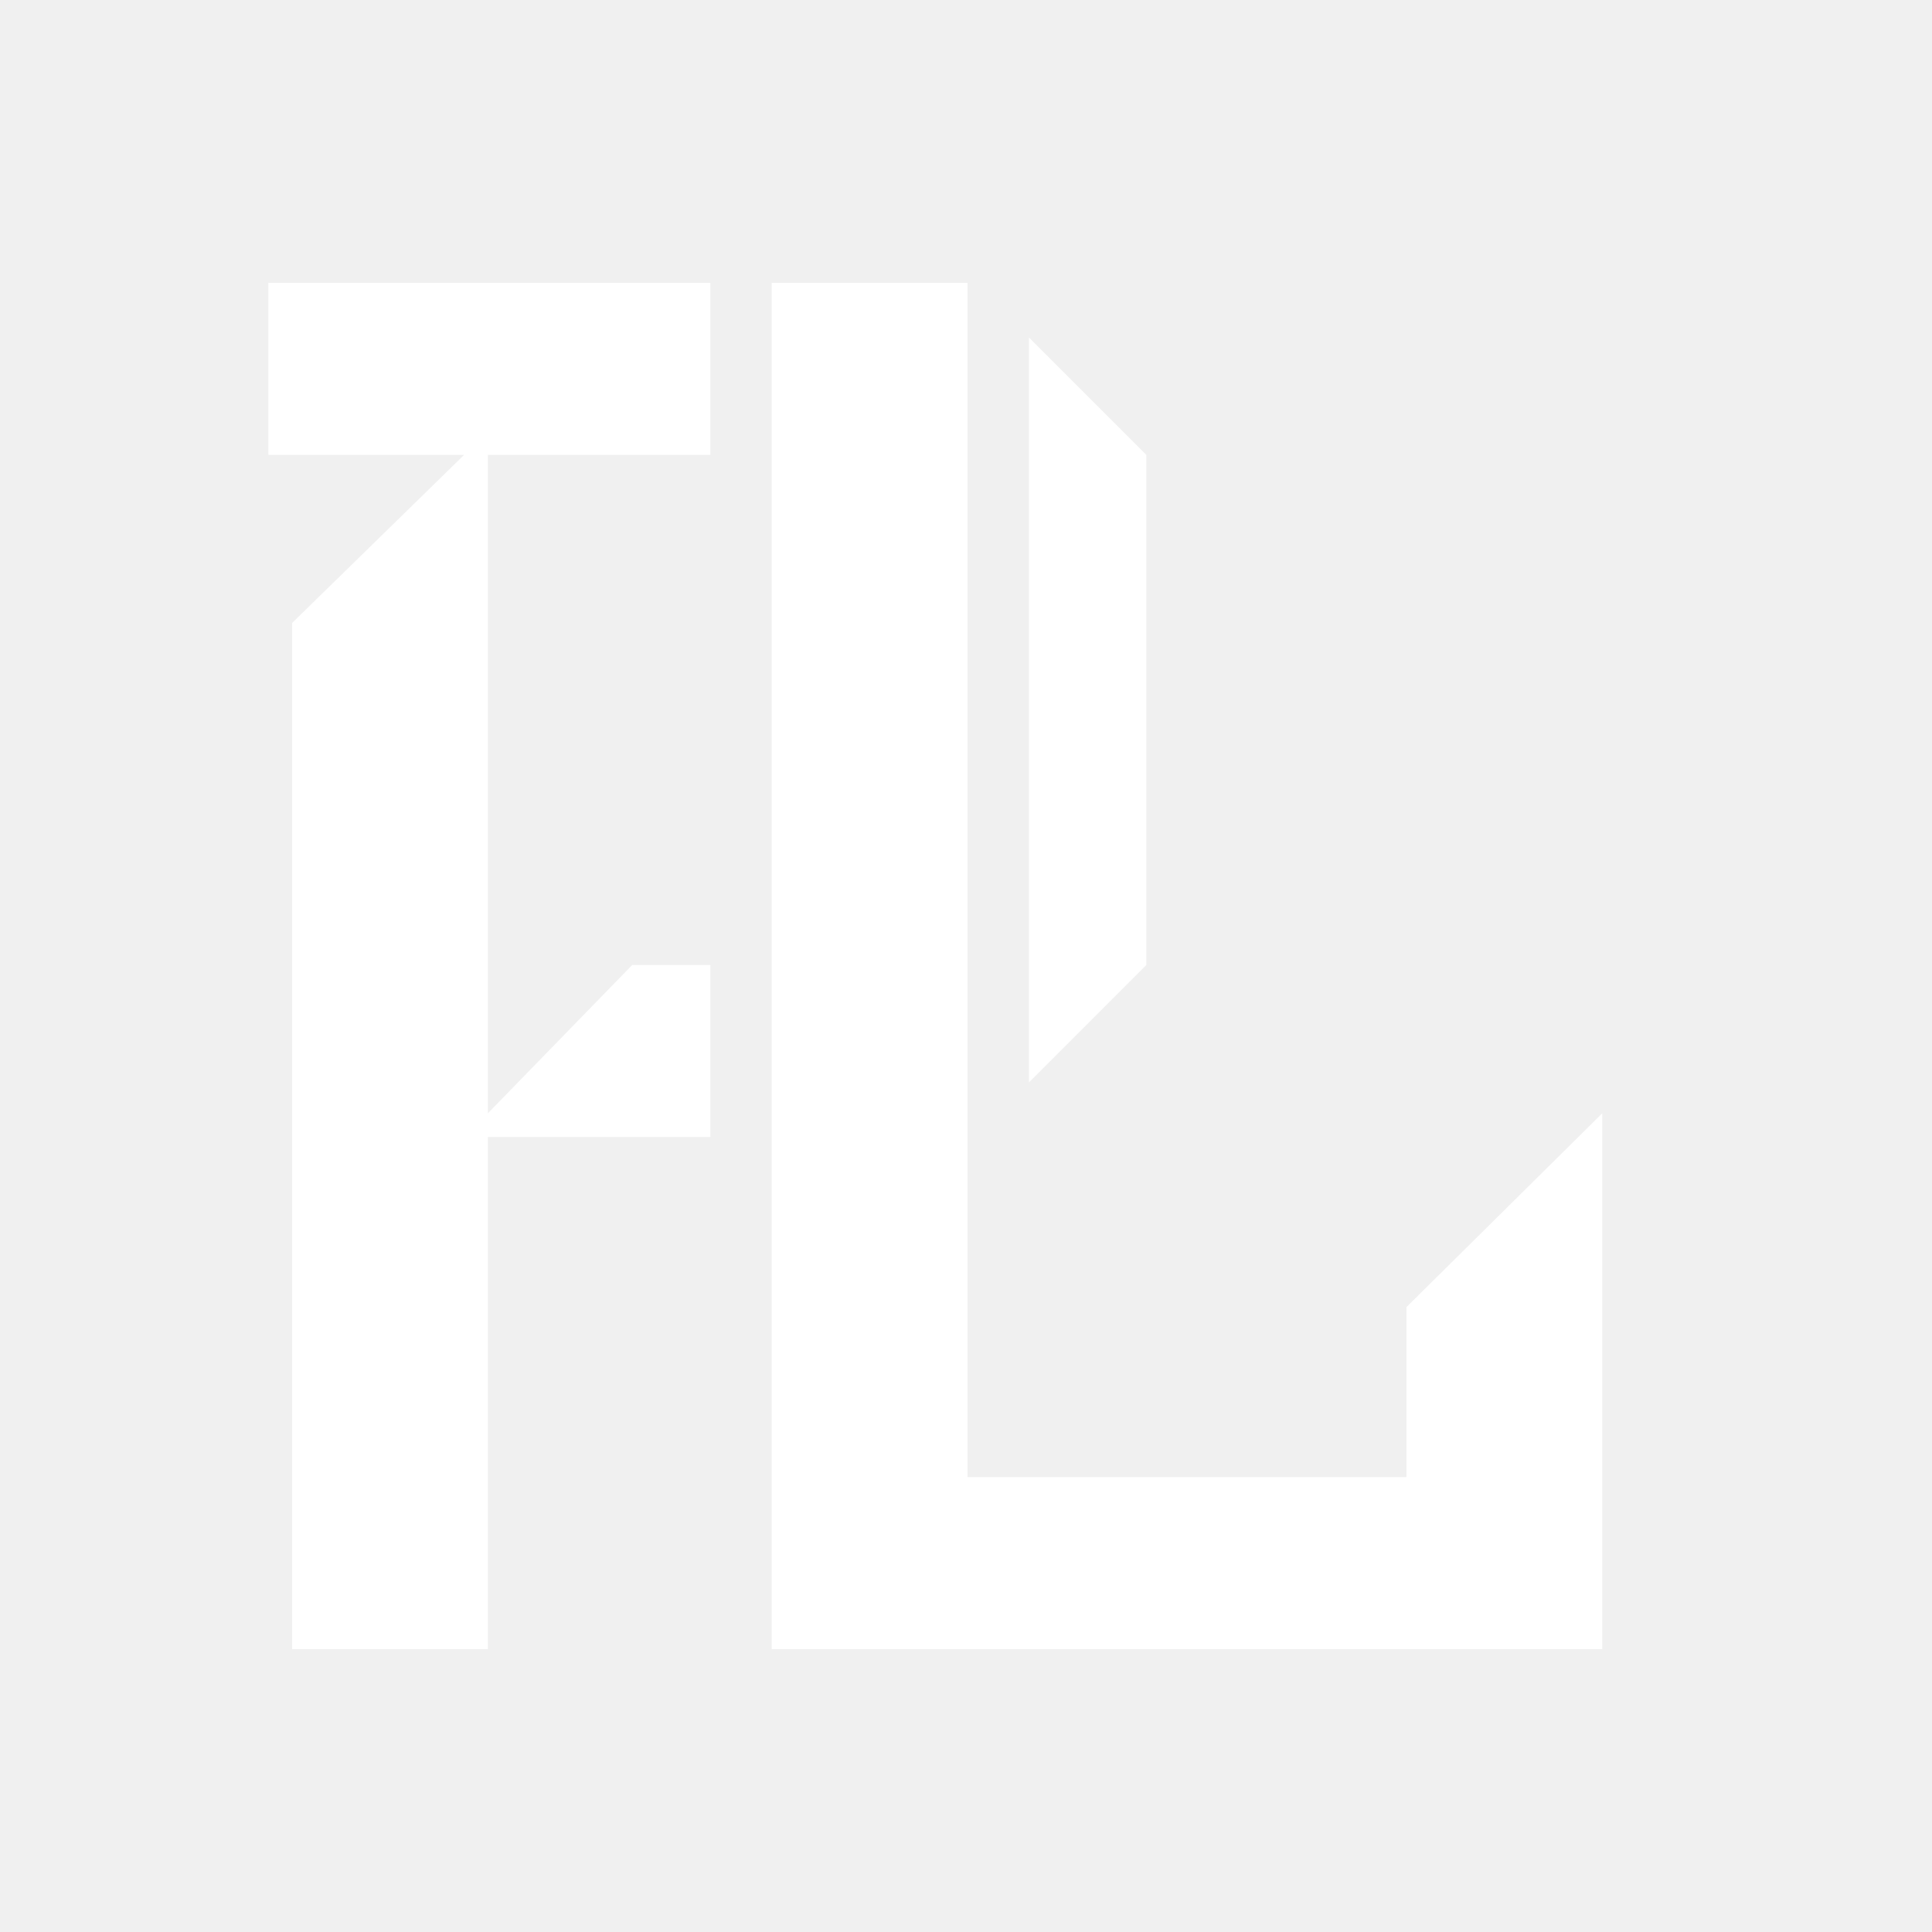
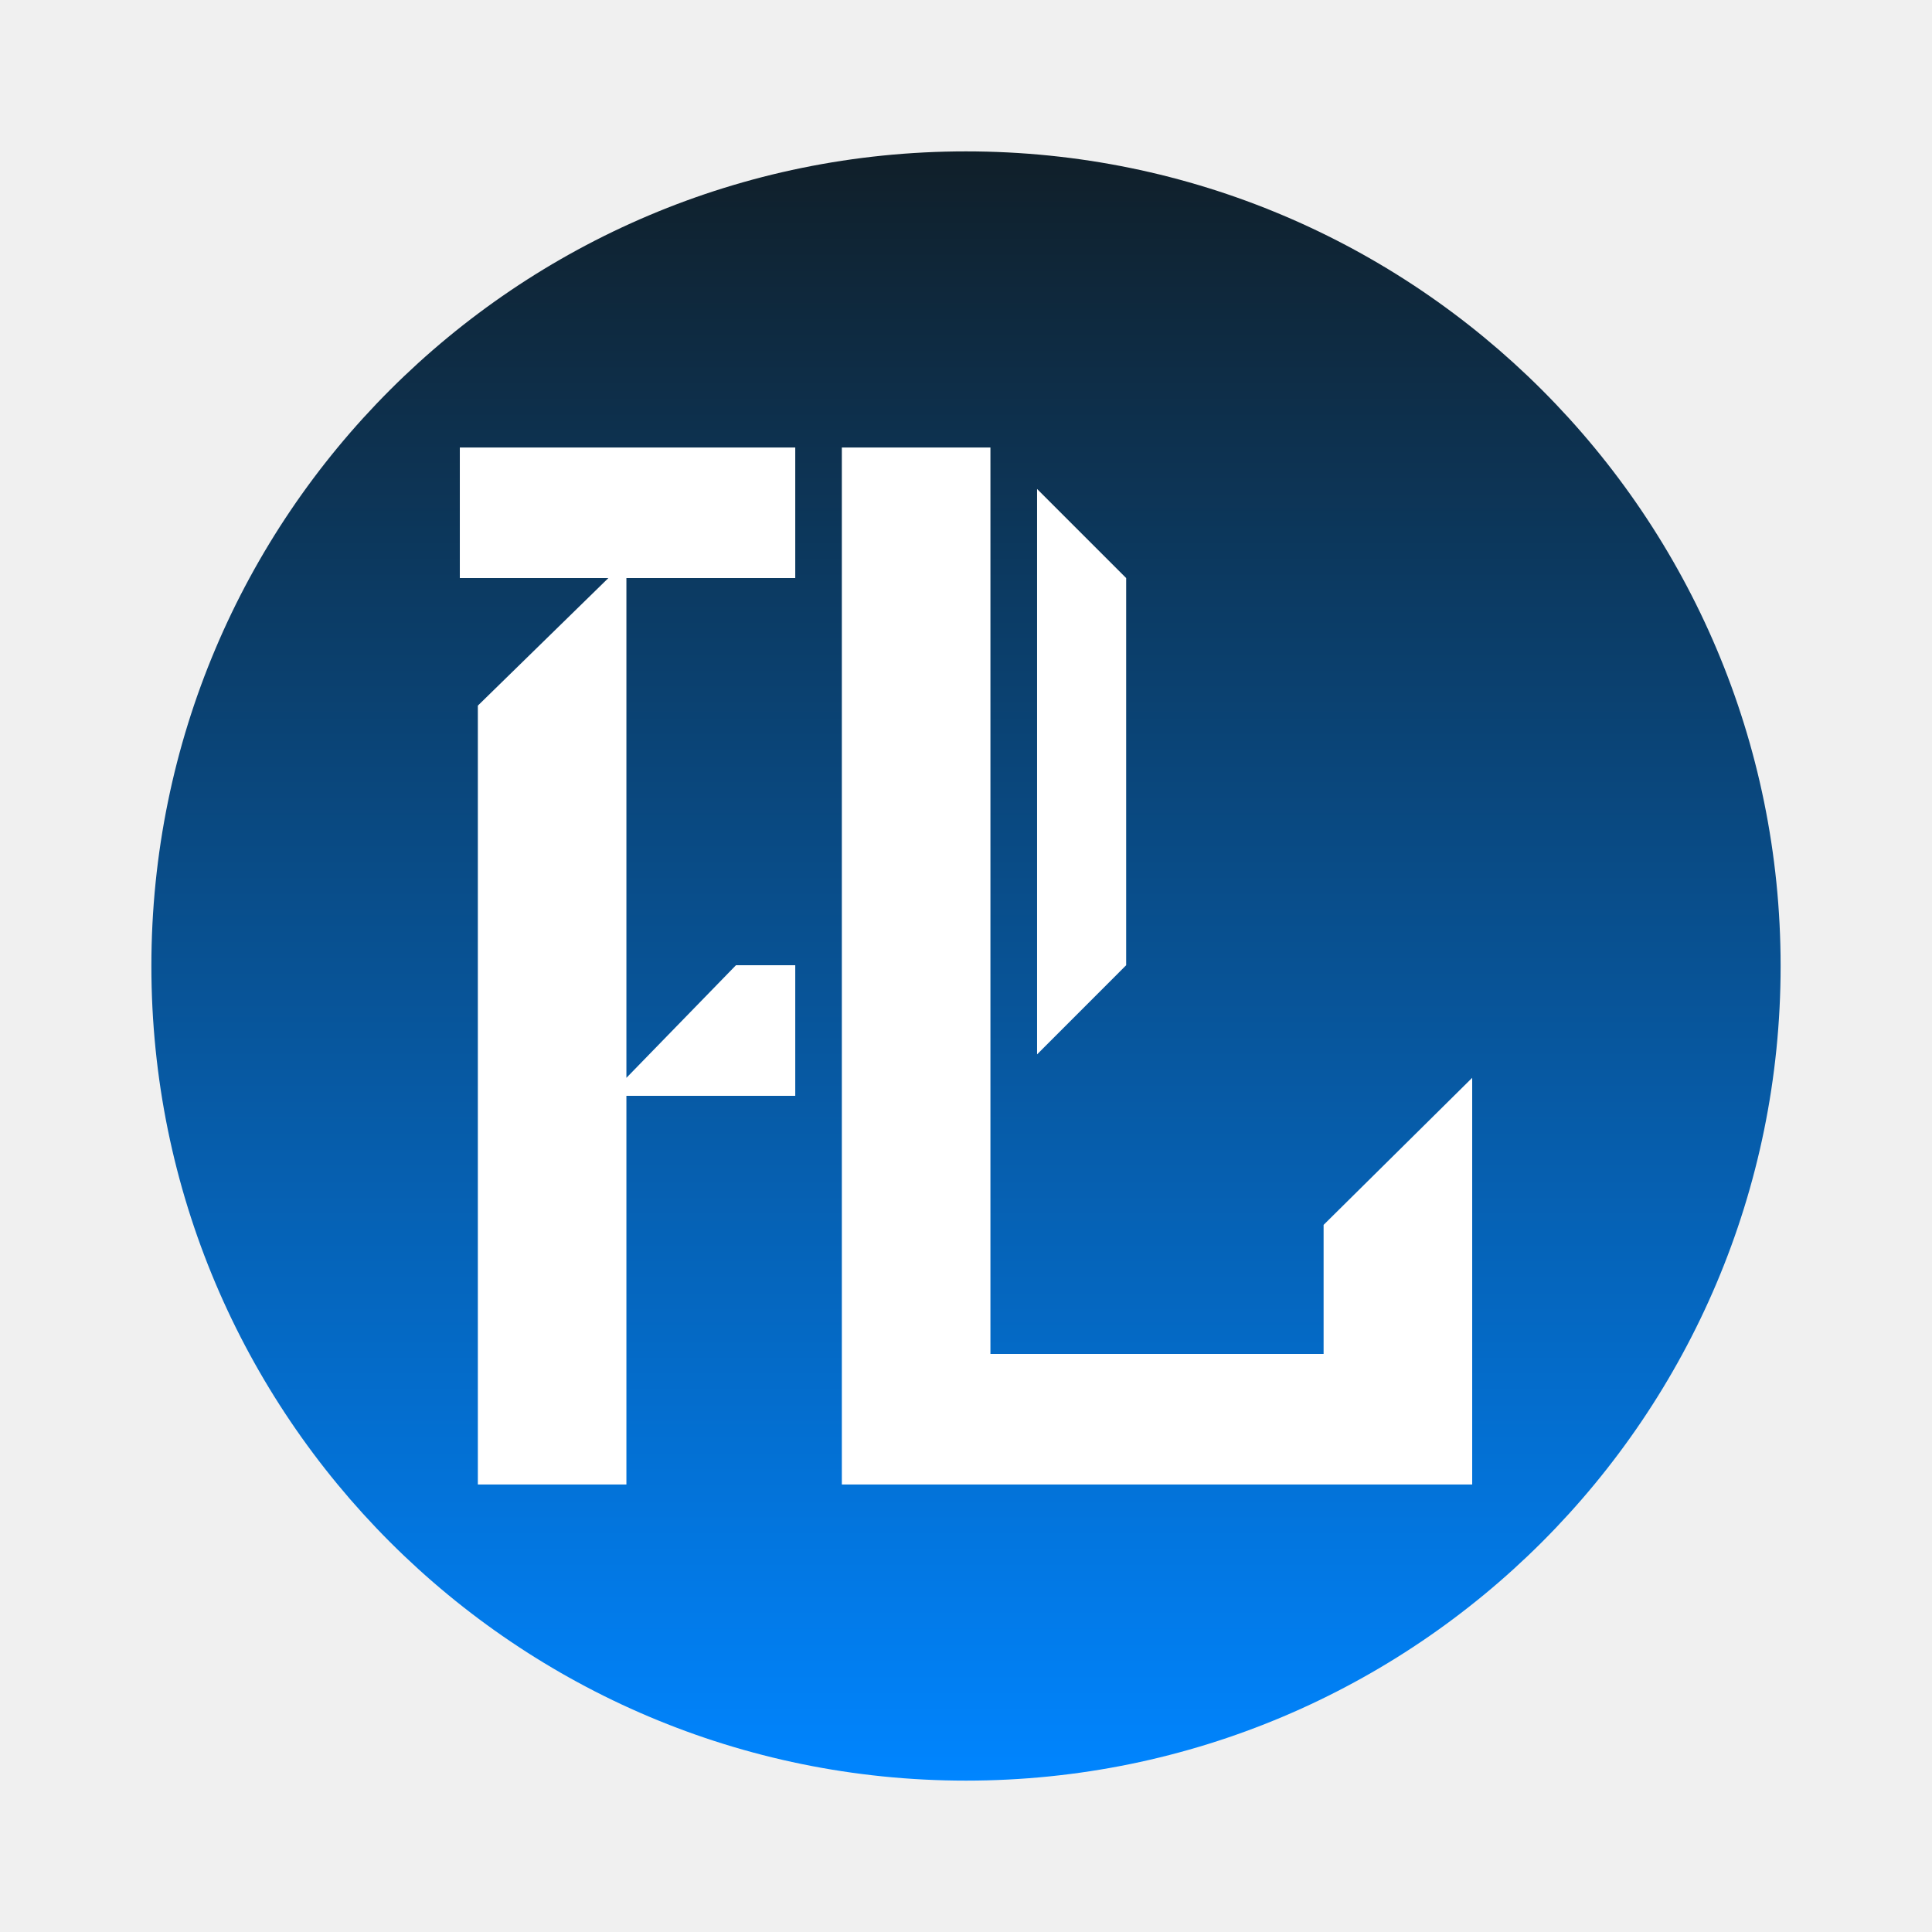
- <svg xmlns="http://www.w3.org/2000/svg" width="48" height="48" viewBox="0 0 48 48" version="1.1" id="svg1">
-   <defs id="defs1" />
-   <g id="layer1" style="fill:#ffffff">
-     <path id="text1" style="font-size:49.127px;font-family:'Adwaita Sans';-inkscape-font-specification:'Adwaita Sans';writing-mode:lr-tb;direction:ltr;vector-effect:non-scaling-stroke;fill:#ffffff;stroke:none;stroke-width:4.094;stroke-linecap:round;stroke-linejoin:round;stroke-miterlimit:5;-inkscape-stroke:hairline" d="M 6.668 7.027 L 6.668 11.301 L 11.531 11.301 L 7.258 15.477 L 7.258 40.973 L 12.121 40.973 L 12.121 28.25 L 17.648 28.25 L 17.648 23.975 L 15.707 23.975 L 12.121 27.66 L 12.121 11.301 L 17.648 11.301 L 17.648 7.027 L 6.668 7.027 z M 25.564 8.385 L 25.564 26.893 L 28.48 23.975 L 28.48 11.301 L 25.564 8.385 z " />
-     <path style="font-size:45.2px;font-family:Iceberg;-inkscape-font-specification:Iceberg;stroke:none;stroke-width:4.094;stroke-linecap:round;stroke-linejoin:round;stroke-miterlimit:5;fill:#ffffff" d="M 39.807,40.973 H 19.173 V 7.027 h 4.864 V 36.699 h 10.906 v -4.225 l 4.864,-4.814 z" id="text2" aria-label="L" />
+ <svg xmlns="http://www.w3.org/2000/svg" xmlns:xlink="http://www.w3.org/1999/xlink" width="48" height="48" viewBox="0 0 48 48" version="1.1" id="svg1">
+   <defs id="defs1">
+     <linearGradient id="swatch23">
+       <stop style="stop-color:#00fffc;stop-opacity:1;" offset="0" id="stop23" />
+     </linearGradient>
+     <linearGradient id="linearGradient3">
+       <stop style="stop-color:#101f29;stop-opacity:1;" offset="0" id="stop5" />
+       <stop style="stop-color:#0085ff;stop-opacity:1;" offset="1" id="stop6" />
+     </linearGradient>
+     <linearGradient xlink:href="#linearGradient3" id="linearGradient25" x1="24" y1="3.761" x2="24" y2="44.239" gradientUnits="userSpaceOnUse" spreadMethod="pad" />
+   </defs>
+   <g id="layer1" style="fill:#000000">
+     <circle style="mix-blend-mode:normal;fill:url(#linearGradient25);fill-rule:nonzero;stroke-width:0;stroke-linecap:round;stroke-linejoin:round;stroke-miterlimit:5" id="path3" cx="24" cy="24" r="20.239" />
+     <g id="g2" transform="matrix(0.7589882,0,0,0.7589882,6.363194,5.784283)" style="fill:#ffffff;fill-opacity:1">
+       <path id="path1" style="font-size:49.127px;font-family:'Adwaita Sans';-inkscape-font-specification:'Adwaita Sans';writing-mode:lr-tb;direction:ltr;vector-effect:non-scaling-stroke;fill:#ffffff;stroke:none;stroke-width:4.094;stroke-linecap:round;stroke-linejoin:round;stroke-miterlimit:5;-inkscape-stroke:hairline;fill-opacity:1" d="M 6.668,7.027 V 11.301 H 11.531 L 7.258,15.477 V 40.973 H 12.121 V 28.25 h 5.527 v -4.275 h -1.941 l -3.586,3.686 V 11.301 h 5.527 V 7.027 Z M 25.564,8.385 V 26.893 l 2.916,-2.918 V 11.301 Z" />
+       <path style="font-size:45.2px;font-family:Iceberg;-inkscape-font-specification:Iceberg;fill:#ffffff;stroke:none;stroke-width:4.094;stroke-linecap:round;stroke-linejoin:round;stroke-miterlimit:5;fill-opacity:1" d="M 39.807,40.973 H 19.173 V 7.027 h 4.864 V 36.699 h 10.906 v -4.225 l 4.864,-4.814 z" id="path2" aria-label="L" />
+     </g>
  </g>
</svg>
